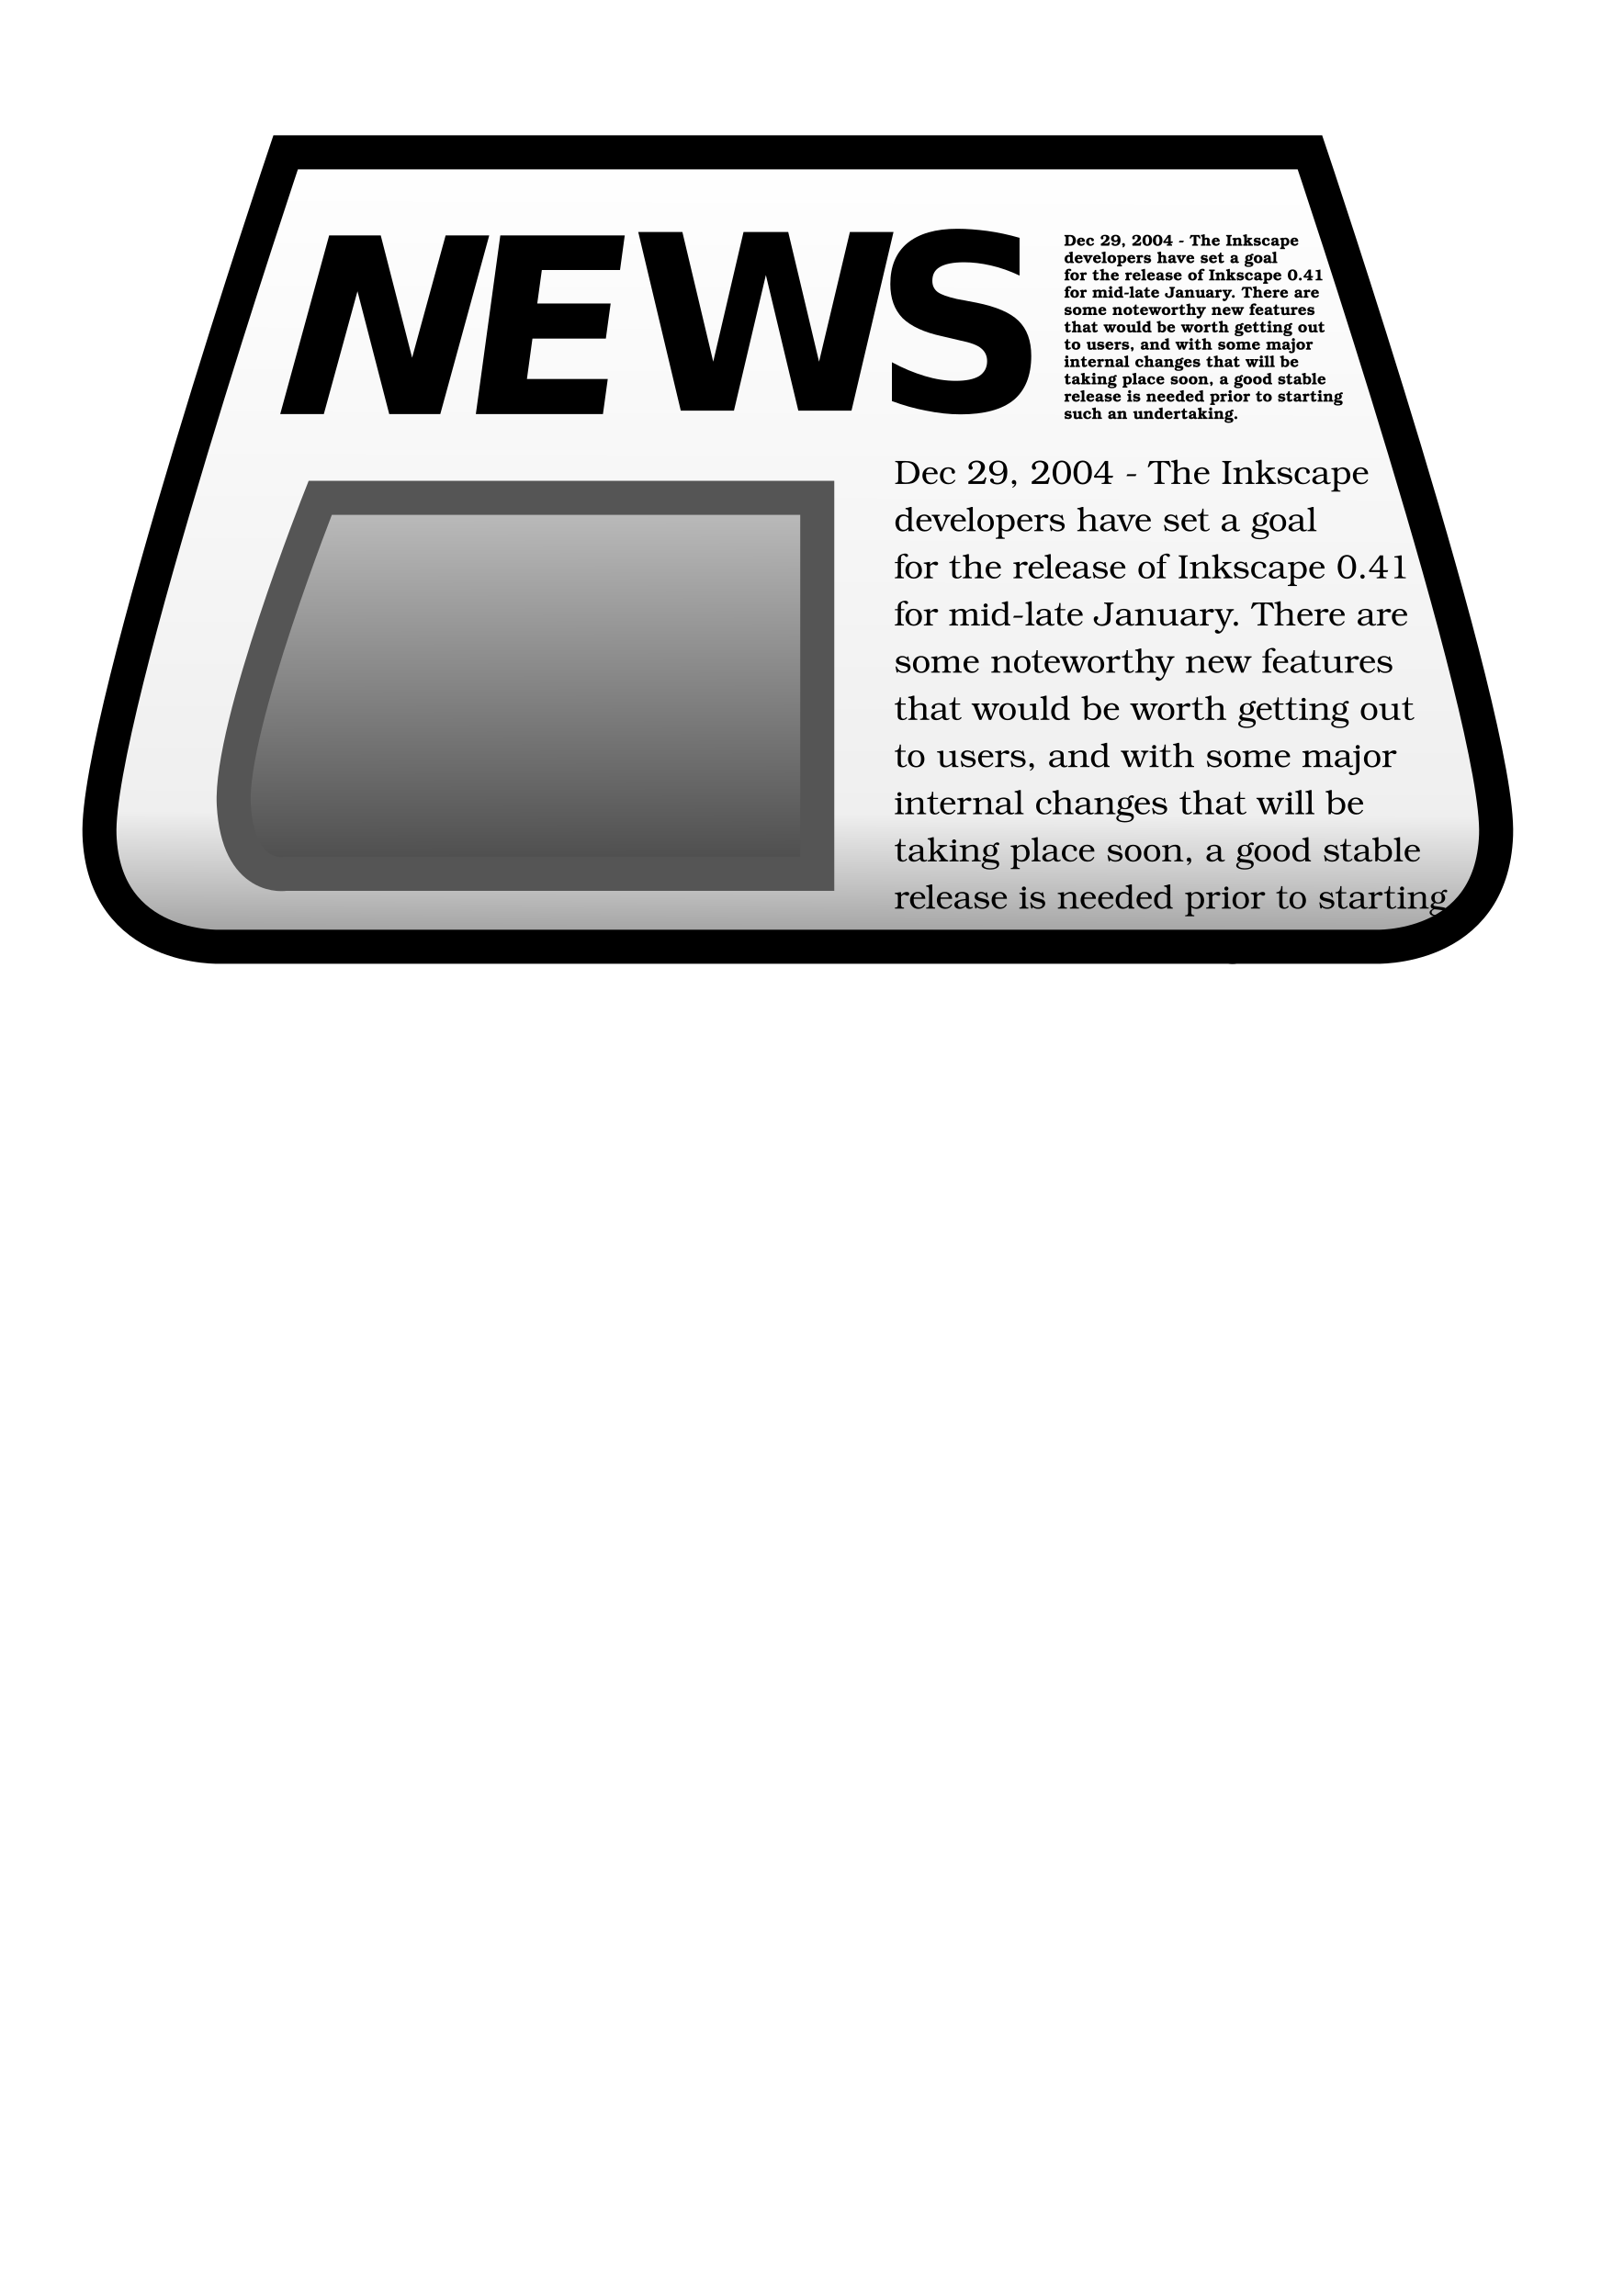
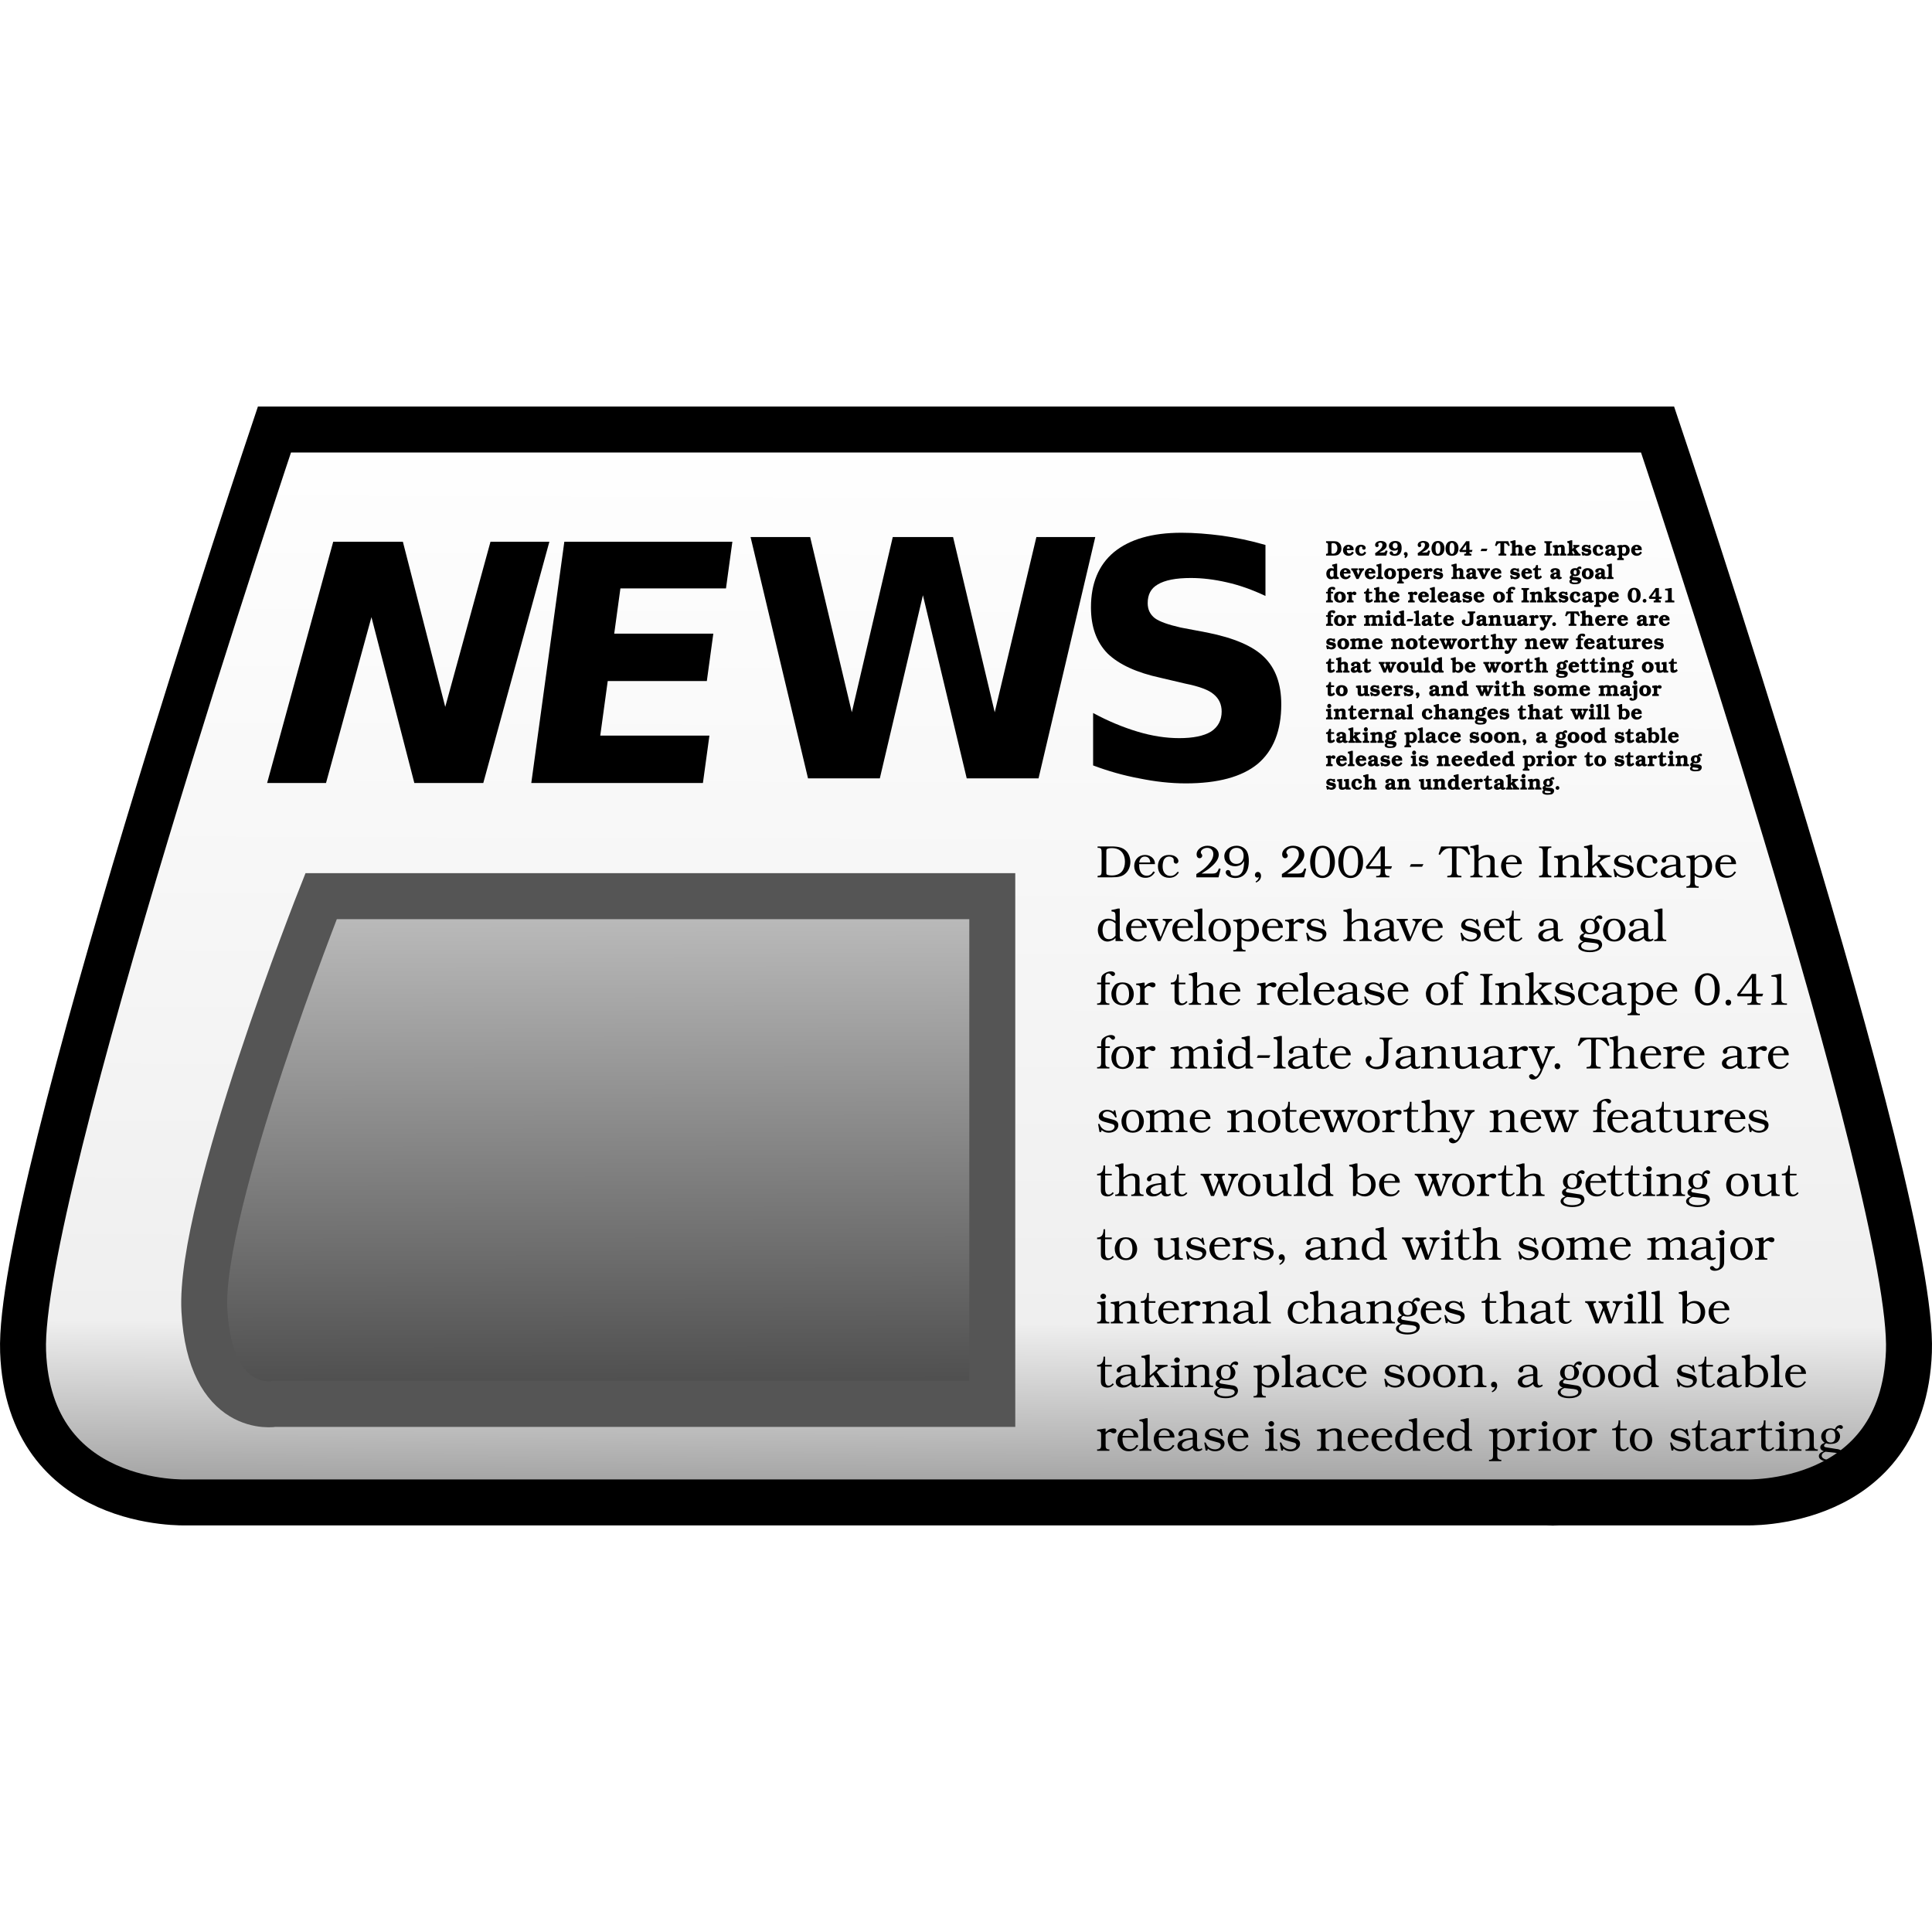
- <svg xmlns="http://www.w3.org/2000/svg" xmlns:xlink="http://www.w3.org/1999/xlink" height="297mm" id="svg1" width="210mm">
+ <svg xmlns="http://www.w3.org/2000/svg" xmlns:xlink="http://www.w3.org/1999/xlink" height="128" id="svg1" width="128" version="1.1">
  <defs id="defs3">
    <linearGradient id="linearGradient542">
      <stop id="stop543" offset="0" style="stop-color:#0e1e5f;stop-opacity:1;" />
      <stop id="stop770" offset="0.351" style="stop-color:#0f4f76;stop-opacity:1;" />
      <stop id="stop544" offset="0.846" style="stop-color:#2979aa;stop-opacity:1;" />
      <stop id="stop545" offset="1" style="stop-color:#000000;stop-opacity:1;" />
    </linearGradient>
    <linearGradient id="linearGradient452">
      <stop id="stop453" offset="0" style="stop-color:#000000;stop-opacity:0.094;" />
      <stop id="stop917" offset="0.146" style="stop-color:#000000;stop-opacity:0.271;" />
      <stop id="stop454" offset="1" style="stop-color:#000000;stop-opacity:0;" />
    </linearGradient>
    <linearGradient id="linearGradient220">
      <stop id="stop221" offset="0" style="stop-color:#ffffff;stop-opacity:1;" />
      <stop id="stop224" offset="0.846" style="stop-color:#efefef;stop-opacity:1;" />
      <stop id="stop222" offset="1" style="stop-color:#a2a2a2;stop-opacity:1;" />
    </linearGradient>
    <linearGradient id="linearGradient216">
      <stop id="stop217" offset="0" style="stop-color:#505050;stop-opacity:1;" />
      <stop id="stop218" offset="1" style="stop-color:#bfbfbf;stop-opacity:1;" />
    </linearGradient>
-     <linearGradient gradientTransform="matrix(20.61913,0,0,13.42566,-5850.081,-8590.833)" gradientUnits="userSpaceOnUse" id="linearGradient921" x1="296.429" x2="296.379" xlink:href="#linearGradient216" y1="671.055" y2="657.973" />
-     <linearGradient gradientTransform="matrix(21.86298,0,0,12.66184,-5850.081,-8590.833)" gradientUnits="userSpaceOnUse" id="linearGradient922" x1="285.518" x2="285.315" xlink:href="#linearGradient220" y1="683.884" y2="714.643" />
+     <linearGradient gradientTransform="matrix(3.773591,0,0,2.457085,-752.0445,-1379.664)" gradientUnits="userSpaceOnUse" id="linearGradient921" x1="296.429" x2="296.379" xlink:href="#linearGradient216" y1="671.055" y2="657.973" />
+     <linearGradient gradientTransform="matrix(4.001233,0,0,2.317295,-752.0445,-1379.664)" gradientUnits="userSpaceOnUse" id="linearGradient922" x1="285.518" x2="285.315" xlink:href="#linearGradient220" y1="683.884" y2="714.643" />
  </defs>
-   <g id="layer1">
-     <path d="M 139.622,74.481 C 139.622,74.481 46.52,351.238 48.633,408.283 C 50.745,465.327 107.906,462.876 107.906,462.876 L 672.04,462.876 C 672.04,462.876 729.201,465.327 731.314,408.283 C 733.426,351.238 640.324,74.481 640.324,74.481 L 139.622,74.481 z " id="path30" style="fill:url(#linearGradient922);fill-opacity:1;fill-rule:evenodd;stroke:#000000;stroke-width:16.638;stroke-linecap:butt;stroke-linejoin:miter;stroke-miterlimit:4;stroke-opacity:1" />
-     <path d="M 399.493,243.405 L 156.524,243.405 C 156.524,243.405 112.156,355.382 114.269,393.412 C 116.382,431.442 139.622,427.216 139.622,427.216 L 399.493,427.216 L 399.493,243.405 z " id="path33" style="fill:url(#linearGradient921);fill-opacity:1;fill-rule:evenodd;stroke:#555555;stroke-width:16.638;stroke-linecap:butt;stroke-linejoin:miter;stroke-miterlimit:4;stroke-opacity:1" />
-     <text id="text49" style="font-size:7.7;font-style:normal;font-variant:normal;font-weight:bold;font-stretch:normal;fill:#000000;fill-opacity:1;stroke:none;stroke-width:1pt;stroke-linecap:butt;stroke-linejoin:miter;stroke-opacity:1;font-family:Bookman Old Style;text-anchor:start;writing-mode:lr;" x="520.151" xml:space="preserve" y="120.126">
-       <tspan id="tspan945" x="520.151" y="120.126">Dec 29, 2004 - The Inkscape </tspan>
-       <tspan id="tspan947" x="520.151" y="128.596">developers have set a goal</tspan>
-       <tspan id="tspan949" x="520.151" y="137.065">for the release of Inkscape 0.41 </tspan>
-       <tspan id="tspan951" x="520.151" y="145.535">for mid-late January. There are </tspan>
-       <tspan id="tspan953" x="520.151" y="154.005">some noteworthy new features </tspan>
-       <tspan id="tspan955" x="520.151" y="162.475">that would be worth getting out </tspan>
-       <tspan id="tspan957" x="520.151" y="170.944">to users, and with some major </tspan>
-       <tspan id="tspan959" x="520.151" y="179.414">internal changes that will be </tspan>
-       <tspan id="tspan961" x="520.151" y="187.883">taking place soon, a good stable </tspan>
-       <tspan id="tspan963" x="520.151" y="196.353">release is needed prior to starting </tspan>
-       <tspan id="tspan965" x="520.151" y="204.823">such an undertaking.</tspan>
-     </text>
-     <text id="text90" style="font-size:16.476;font-style:normal;font-variant:normal;font-weight:300;font-stretch:normal;fill:#000000;fill-opacity:1;stroke:none;stroke-width:1pt;stroke-linecap:butt;stroke-linejoin:miter;stroke-opacity:1;font-family:Bookman Old Style;text-anchor:start;writing-mode:lr;" x="437.092" xml:space="preserve" y="236.602">
-       <tspan id="tspan923" x="437.092" y="236.602">Dec 29, 2004 - The Inkscape </tspan>
-       <tspan id="tspan925" x="437.092" y="259.669">developers have set a goal</tspan>
-       <tspan id="tspan927" x="437.092" y="282.735">for the release of Inkscape 0.41 </tspan>
-       <tspan id="tspan929" x="437.092" y="305.802">for mid-late January. There are </tspan>
-       <tspan id="tspan931" x="437.092" y="328.869">some noteworthy new features </tspan>
-       <tspan id="tspan933" x="437.092" y="351.936">that would be worth getting out </tspan>
-       <tspan id="tspan935" x="437.092" y="375.002">to users, and with some major </tspan>
-       <tspan id="tspan937" x="437.092" y="398.069">internal changes that will be </tspan>
-       <tspan id="tspan939" x="437.092" y="421.136">taking place soon, a good stable </tspan>
-       <tspan id="tspan941" x="437.092" y="444.203">release is needed prior to starting </tspan>
-       <tspan id="tspan943" x="437.092" y="467.27">such an undertaking.</tspan>
-     </text>
-     <g id="g466" transform="matrix(16.63807,0,0,16.63807,-5850.082,-8590.836)">
-       <text id="text46" style="font-size:7.195;font-style:normal;font-variant:normal;font-weight:bold;font-stretch:normal;fill:#000000;fill-opacity:1;stroke:none;stroke-width:1pt;stroke-linecap:butt;stroke-linejoin:miter;stroke-opacity:1;font-family:Bitstream Vera Sans;text-anchor:start;writing-mode:lr-tb" transform="matrix(1,0,-0.273892,1,0,0)" x="503.937" xml:space="preserve" y="528.502">
-         <tspan id="tspan47" style="font-family:Bitstream Vera Sans;letter-spacing:-0.827" x="503.937" y="528.502">N</tspan>
+   <g id="layer1" transform="translate(-325.9731,-177.7527)">
+     <g id="g4695">
+       <path style="fill:url(#linearGradient922);fill-opacity:1;fill-rule:evenodd;stroke:#000000;stroke-width:3.045;stroke-linecap:butt;stroke-linejoin:miter;stroke-miterlimit:4;stroke-opacity:1" id="path30" d="m 344.155,206.21 c -3e-5,-3e-5 -17.039,50.65 -16.652,61.09 0.387,10.44 10.848,9.991 10.848,9.991 h 103.245 c 0,0 10.461,0.449 10.848,-9.991 0.387,-10.44 -16.652,-61.09 -16.652,-61.09 z" />
+       <path style="fill:url(#linearGradient921);fill-opacity:1;fill-rule:evenodd;stroke:#555555;stroke-width:3.045;stroke-linecap:butt;stroke-linejoin:miter;stroke-miterlimit:4;stroke-opacity:1" id="path33" d="m 391.715,237.126 h -44.467 c 0,0 -8.12,20.493 -7.733,27.453 0.387,6.96 4.64,6.187 4.64,6.187 h 47.56 z" />
+       <text y="214.564" xml:space="preserve" x="413.797" style="font-style:normal;font-variant:normal;font-weight:bold;font-stretch:normal;font-size:2.196px;line-height:0%;font-family:'Bookman Old Style';writing-mode:lr-tb;text-anchor:start;fill:#000000;fill-opacity:1;stroke:none;stroke-width:0.183pt;stroke-linecap:butt;stroke-linejoin:miter;stroke-opacity:1" id="text49">
+         <tspan style="font-size:1.409px;line-height:1.1;stroke-width:0.183pt" y="214.564" x="413.797" id="tspan945">Dec 29, 2004 - The Inkscape </tspan>
+         <tspan style="font-size:1.409px;line-height:1.1;stroke-width:0.183pt" y="216.114" x="413.797" id="tspan947">developers have set a goal</tspan>
+         <tspan style="font-size:1.409px;line-height:1.1;stroke-width:0.183pt" y="217.664" x="413.797" id="tspan949">for the release of Inkscape 0.41 </tspan>
+         <tspan style="font-size:1.409px;line-height:1.1;stroke-width:0.183pt" y="219.214" x="413.797" id="tspan951">for mid-late January. There are </tspan>
+         <tspan style="font-size:1.409px;line-height:1.1;stroke-width:0.183pt" y="220.764" x="413.797" id="tspan953">some noteworthy new features </tspan>
+         <tspan style="font-size:1.409px;line-height:1.1;stroke-width:0.183pt" y="222.314" x="413.797" id="tspan955">that would be worth getting out </tspan>
+         <tspan style="font-size:1.409px;line-height:1.1;stroke-width:0.183pt" y="223.864" x="413.797" id="tspan957">to users, and with some major </tspan>
+         <tspan style="font-size:1.409px;line-height:1.1;stroke-width:0.183pt" y="225.414" x="413.797" id="tspan959">internal changes that will be </tspan>
+         <tspan style="font-size:1.409px;line-height:1.1;stroke-width:0.183pt" y="226.964" x="413.797" id="tspan961">taking place soon, a good stable </tspan>
+         <tspan style="font-size:1.409px;line-height:1.1;stroke-width:0.183pt" y="228.514" x="413.797" id="tspan963">release is needed prior to starting </tspan>
+         <tspan style="font-size:1.409px;line-height:1.1;stroke-width:0.183pt" y="230.065" x="413.797" id="tspan965">such an undertaking.</tspan>
      </text>
-       <text id="text460" style="font-size:7.195;font-style:normal;font-variant:normal;font-weight:bold;font-stretch:normal;fill:#000000;fill-opacity:1;stroke:none;stroke-width:1pt;stroke-linecap:butt;stroke-linejoin:miter;stroke-opacity:1;font-family:Bitstream Vera Sans;text-anchor:start;writing-mode:lr-tb" transform="matrix(1,0,-0.136946,1,0,0)" x="437.307" xml:space="preserve" y="528.502">
-         <tspan id="tspan461" style="font-family:Bitstream Vera Sans;letter-spacing:-0.827" x="437.307" y="528.502">E</tspan>
+       <text y="235.881" xml:space="preserve" x="398.597" style="font-style:normal;font-variant:normal;font-weight:300;font-stretch:normal;font-size:2.196px;line-height:0%;font-family:'Bookman Old Style';writing-mode:lr-tb;text-anchor:start;fill:#000000;fill-opacity:1;stroke:none;stroke-width:0.183pt;stroke-linecap:butt;stroke-linejoin:miter;stroke-opacity:1" id="text90">
+         <tspan style="font-size:3.015px;line-height:1.4;stroke-width:0.183pt" y="235.881" x="398.597" id="tspan923">Dec 29, 2004 - The Inkscape </tspan>
+         <tspan style="font-size:3.015px;line-height:1.4;stroke-width:0.183pt" y="240.102" x="398.597" id="tspan925">developers have set a goal</tspan>
+         <tspan style="font-size:3.015px;line-height:1.4;stroke-width:0.183pt" y="244.324" x="398.597" id="tspan927">for the release of Inkscape 0.41 </tspan>
+         <tspan style="font-size:3.015px;line-height:1.4;stroke-width:0.183pt" y="248.545" x="398.597" id="tspan929">for mid-late January. There are </tspan>
+         <tspan style="font-size:3.015px;line-height:1.4;stroke-width:0.183pt" y="252.767" x="398.597" id="tspan931">some noteworthy new features </tspan>
+         <tspan style="font-size:3.015px;line-height:1.4;stroke-width:0.183pt" y="256.988" x="398.597" id="tspan933">that would be worth getting out </tspan>
+         <tspan style="font-size:3.015px;line-height:1.4;stroke-width:0.183pt" y="261.21" x="398.597" id="tspan935">to users, and with some major </tspan>
+         <tspan style="font-size:3.015px;line-height:1.4;stroke-width:0.183pt" y="265.431" x="398.597" id="tspan937">internal changes that will be </tspan>
+         <tspan style="font-size:3.015px;line-height:1.4;stroke-width:0.183pt" y="269.653" x="398.597" id="tspan939">taking place soon, a good stable </tspan>
+         <tspan style="font-size:3.015px;line-height:1.4;stroke-width:0.183pt" y="273.874" x="398.597" id="tspan941">release is needed prior to starting </tspan>
+         <tspan style="font-size:3.015px;line-height:1.4;stroke-width:0.183pt" y="278.096" x="398.597" id="tspan943">such an undertaking.</tspan>
      </text>
-       <text id="text463" style="font-size:7.195;font-style:normal;font-variant:normal;font-weight:bold;font-stretch:normal;fill:#000000;fill-opacity:1;stroke:none;stroke-width:1pt;stroke-linecap:butt;stroke-linejoin:miter;stroke-opacity:1;font-family:Bitstream Vera Sans;text-anchor:start;writing-mode:lr-tb" x="370.139" xml:space="preserve" y="528.4">
-         <tspan id="tspan464" style="font-family:Bitstream Vera Sans;letter-spacing:-0.827" x="370.139" y="528.4">WS</tspan>
-       </text>
+       <g transform="matrix(3.045001,0,0,3.045001,-752.0447,-1379.665)" id="g466">
+         <text y="528.502" xml:space="preserve" x="503.937" transform="skewX(-15.31721)" style="font-style:normal;font-variant:normal;font-weight:bold;font-stretch:normal;line-height:0%;font-family:'Bitstream Vera Sans';writing-mode:lr-tb;text-anchor:start;fill:#000000;fill-opacity:1;stroke:none;stroke-width:1pt;stroke-linecap:butt;stroke-linejoin:miter;stroke-opacity:1" id="text46">
+           <tspan y="528.502" x="503.937" style="font-size:7.195px;line-height:1;font-family:'Bitstream Vera Sans';letter-spacing:-0.827" id="tspan47">N</tspan>
+         </text>
+         <text y="528.502" xml:space="preserve" x="437.307" transform="skewX(-7.797921)" style="font-style:normal;font-variant:normal;font-weight:bold;font-stretch:normal;line-height:0%;font-family:'Bitstream Vera Sans';writing-mode:lr-tb;text-anchor:start;fill:#000000;fill-opacity:1;stroke:none;stroke-width:1pt;stroke-linecap:butt;stroke-linejoin:miter;stroke-opacity:1" id="text460">
+           <tspan y="528.502" x="437.307" style="font-size:7.195px;line-height:1;font-family:'Bitstream Vera Sans';letter-spacing:-0.827" id="tspan461">E</tspan>
+         </text>
+         <text y="528.4" xml:space="preserve" x="370.139" style="font-style:normal;font-variant:normal;font-weight:bold;font-stretch:normal;line-height:0%;font-family:'Bitstream Vera Sans';writing-mode:lr-tb;text-anchor:start;fill:#000000;fill-opacity:1;stroke:none;stroke-width:1pt;stroke-linecap:butt;stroke-linejoin:miter;stroke-opacity:1" id="text463">
+           <tspan y="528.4" x="370.139" style="font-size:7.195px;line-height:1;font-family:'Bitstream Vera Sans';letter-spacing:-0.827" id="tspan464">WS</tspan>
+         </text>
+       </g>
+       <rect y="225.986" x="328.303" width="121.521" style="color:#000000;display:block;visibility:visible;fill:none;fill-opacity:1;fill-rule:nonzero;stroke:none;stroke-width:0.549;stroke-linecap:round;stroke-linejoin:round;stroke-miterlimit:4;stroke-dashoffset:0;stroke-opacity:1;marker:none;marker-start:none;marker-mid:none;marker-end:none" id="rect620" height="9.775" />
    </g>
-     <rect height="53.409" id="rect620" style="color:#000000;fill:none;fill-opacity:1;fill-rule:nonzero;stroke:none;stroke-width:3;stroke-linecap:round;stroke-linejoin:round;stroke-miterlimit:4;stroke-dashoffset:0;stroke-opacity:1;marker:none;marker-start:none;marker-mid:none;marker-end:none;visibility:visible;display:block" width="663.998" x="53.003" y="182.539" />
  </g>
</svg>
